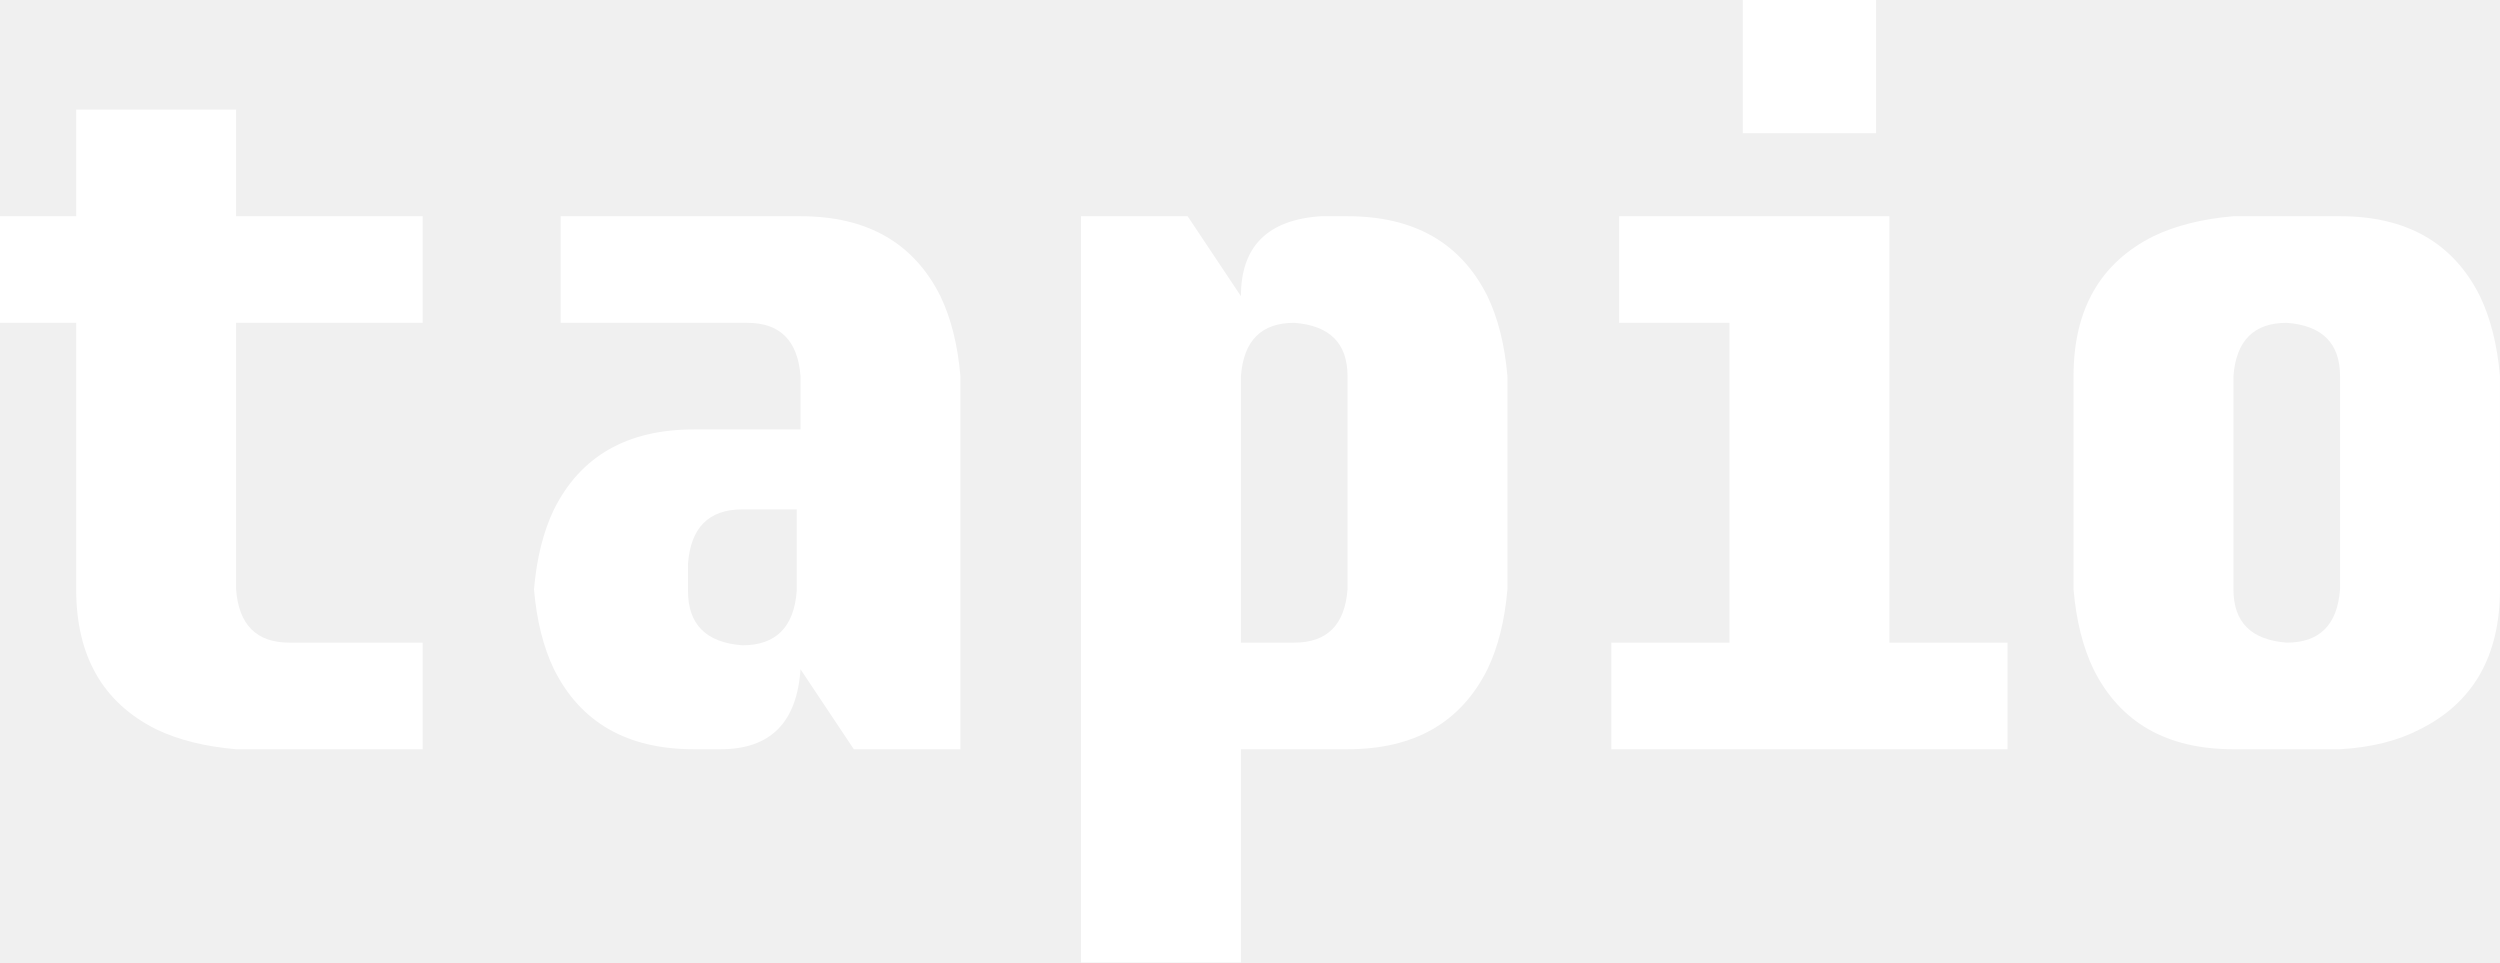
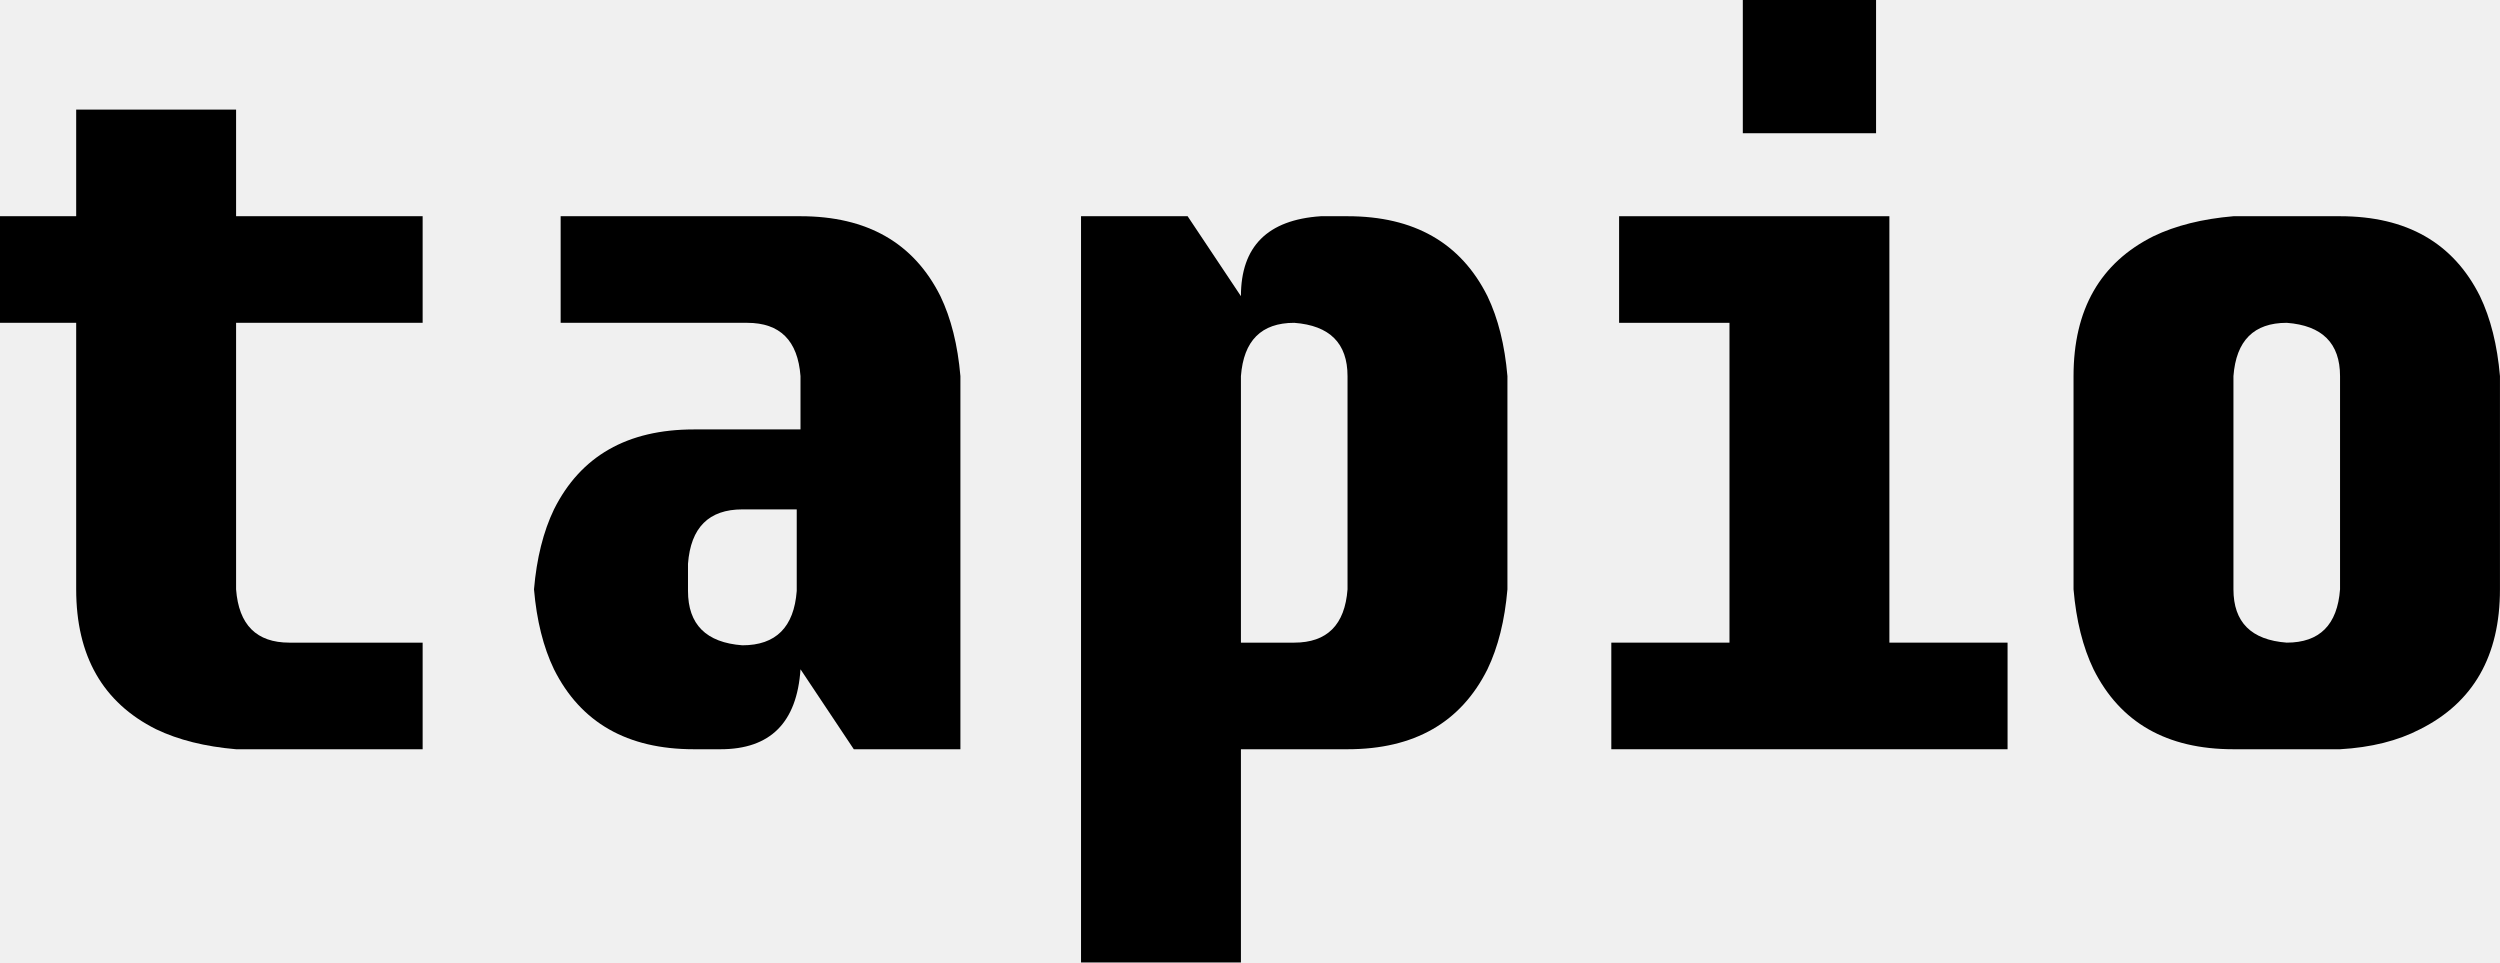
<svg xmlns="http://www.w3.org/2000/svg" viewBox="0 0 377.96 145.507" height="145.507" width="377.96" xml:space="preserve" id="svg2" version="1.1">
  <defs id="defs6" />
  <g transform="matrix(1.333333,0,0,-1.333333,0,145.5067)" id="g10">
    <g transform="scale(0.1)" id="g12">
-       <path id="path14" style="fill:#ffffff;fill-opacity:1;fill-rule:nonzero;stroke:none" d="M 479.23,846.129 H 267.695 V 967.004 H 86.383 V 846.129 H 0 V 725.258 H 86.383 V 423.063 c 0,-75.547 30.215,-128.426 90.652,-158.653 25.168,-12.09 55.387,-19.637 90.66,-22.664 H 479.23 V 362.625 H 328.129 c -37.274,0 -57.41,20.137 -60.434,60.438 V 725.258 H 479.23 v 120.871 0" />
-       <path id="path16" style="fill:#ffffff;fill-opacity:1;fill-rule:nonzero;stroke:none" d="m 1527.94,423.063 c -3.02,-40.301 -23.18,-60.438 -60.44,-60.438 h -60.44 v 302.191 c 3.03,40.278 23.15,60.442 60.44,60.442 40.28,-3.024 60.44,-23.192 60.44,-60.442 z m 158.65,332.414 c -30.22,60.433 -83.1,90.652 -158.65,90.652 h -30.23 c -60.43,-4.035 -90.65,-34.258 -90.65,-90.652 l -60.43,90.652 H 1225.75 V 0 h 181.31 v 241.746 h 120.88 c 75.55,0 128.43,30.223 158.65,90.664 12.09,25.164 19.64,55.379 22.66,90.653 v 241.753 c -3.02,35.25 -10.57,65.465 -22.66,90.661" />
-       <path id="path18" style="fill:#ffffff;fill-opacity:1;fill-rule:nonzero;stroke:none" d="m 2653.33,423.063 c -3.02,-40.301 -23.18,-60.438 -60.44,-60.438 -40.3,3.027 -60.43,23.164 -60.43,60.438 v 241.753 c 3.02,40.278 23.16,60.442 60.43,60.442 40.28,-3.024 60.44,-23.192 60.44,-60.442 z m 158.65,332.414 c -30.22,60.433 -83.1,90.652 -158.65,90.652 h -120.87 c -35.28,-3.02 -65.49,-10.574 -90.66,-22.664 -60.44,-30.215 -90.66,-83.102 -90.66,-158.649 V 423.063 c 3.02,-35.274 10.58,-65.489 22.67,-90.653 30.21,-60.441 83.1,-90.664 158.65,-90.664 h 120.87 c 35.25,2.012 65.47,9.57 90.66,22.664 60.44,30.227 90.66,83.106 90.66,158.653 v 241.753 c -3.03,35.25 -10.58,65.465 -22.67,90.661" />
-       <path id="path20" style="fill:#ffffff;fill-opacity:1;fill-rule:nonzero;stroke:none" d="m 903.402,421.246 c -3.086,-41.101 -23.652,-61.641 -61.648,-61.641 -41.106,3.079 -61.649,23.625 -61.649,61.641 v 30.832 c 3.083,41.074 23.625,61.641 61.649,61.641 h 61.648 v -92.473 z m 185.588,-179.5 v 423.07 c -3.02,35.25 -10.57,65.465 -22.66,90.661 -30.22,60.433 -83.107,90.652 -158.654,90.652 H 635.707 V 725.258 h 211.535 c 37.25,0 57.414,-20.164 60.434,-60.442 V 604.379 H 786.801 c -75.547,0 -128.434,-30.223 -158.649,-90.66 -12.089,-25.188 -19.64,-55.41 -22.664,-90.656 3.024,-35.274 10.575,-65.489 22.664,-90.653 30.215,-60.441 83.102,-90.664 158.649,-90.664 h 30.219 c 56.402,0 86.617,30.223 90.656,90.664 l 60.437,-90.664 h 120.877 v 0" />
-       <path id="path22" style="fill:#ffffff;fill-opacity:1;fill-rule:nonzero;stroke:none" d="M 2142.34,846.129 H 1835.87 V 725.258 h 125.16 V 362.625 H 1827.04 V 241.746 h 449.29 v 120.879 h -133.99 v 483.504 z m -166.2,245.201 V 940.234 h 151.09 v 151.096 h -151.09 v 0" />
+       <path id="path14" style="fill:#000;fill-opacity:1;fill-rule:nonzero;stroke:none" d="M 479.23,846.129 H 267.695 V 967.004 H 86.383 V 846.129 H 0 V 725.258 H 86.383 V 423.063 c 0,-75.547 30.215,-128.426 90.652,-158.653 25.168,-12.09 55.387,-19.637 90.66,-22.664 H 479.23 V 362.625 H 328.129 c -37.274,0 -57.41,20.137 -60.434,60.438 V 725.258 H 479.23 v 120.871 0" />
+       <path id="path16" style="fill:#000;fill-opacity:1;fill-rule:nonzero;stroke:none" d="m 1527.94,423.063 c -3.02,-40.301 -23.18,-60.438 -60.44,-60.438 h -60.44 v 302.191 c 3.03,40.278 23.15,60.442 60.44,60.442 40.28,-3.024 60.44,-23.192 60.44,-60.442 z m 158.65,332.414 c -30.22,60.433 -83.1,90.652 -158.65,90.652 h -30.23 c -60.43,-4.035 -90.65,-34.258 -90.65,-90.652 l -60.43,90.652 H 1225.75 V 0 h 181.31 v 241.746 h 120.88 c 75.55,0 128.43,30.223 158.65,90.664 12.09,25.164 19.64,55.379 22.66,90.653 v 241.753 c -3.02,35.25 -10.57,65.465 -22.66,90.661" />
+       <path id="path18" style="fill:#000;fill-opacity:1;fill-rule:nonzero;stroke:none" d="m 2653.33,423.063 c -3.02,-40.301 -23.18,-60.438 -60.44,-60.438 -40.3,3.027 -60.43,23.164 -60.43,60.438 v 241.753 c 3.02,40.278 23.16,60.442 60.43,60.442 40.28,-3.024 60.44,-23.192 60.44,-60.442 z m 158.65,332.414 c -30.22,60.433 -83.1,90.652 -158.65,90.652 h -120.87 c -35.28,-3.02 -65.49,-10.574 -90.66,-22.664 -60.44,-30.215 -90.66,-83.102 -90.66,-158.649 V 423.063 c 3.02,-35.274 10.58,-65.489 22.67,-90.653 30.21,-60.441 83.1,-90.664 158.65,-90.664 h 120.87 c 35.25,2.012 65.47,9.57 90.66,22.664 60.44,30.227 90.66,83.106 90.66,158.653 v 241.753 c -3.03,35.25 -10.58,65.465 -22.67,90.661" />
+       <path id="path20" style="fill:#000;fill-opacity:1;fill-rule:nonzero;stroke:none" d="m 903.402,421.246 c -3.086,-41.101 -23.652,-61.641 -61.648,-61.641 -41.106,3.079 -61.649,23.625 -61.649,61.641 v 30.832 c 3.083,41.074 23.625,61.641 61.649,61.641 h 61.648 v -92.473 z m 185.588,-179.5 v 423.07 c -3.02,35.25 -10.57,65.465 -22.66,90.661 -30.22,60.433 -83.107,90.652 -158.654,90.652 H 635.707 V 725.258 h 211.535 c 37.25,0 57.414,-20.164 60.434,-60.442 V 604.379 H 786.801 c -75.547,0 -128.434,-30.223 -158.649,-90.66 -12.089,-25.188 -19.64,-55.41 -22.664,-90.656 3.024,-35.274 10.575,-65.489 22.664,-90.653 30.215,-60.441 83.102,-90.664 158.649,-90.664 h 30.219 c 56.402,0 86.617,30.223 90.656,90.664 l 60.437,-90.664 h 120.877 v 0" />
+       <path id="path22" style="fill:#000;fill-opacity:1;fill-rule:nonzero;stroke:none" d="M 2142.34,846.129 H 1835.87 V 725.258 h 125.16 V 362.625 H 1827.04 V 241.746 h 449.29 v 120.879 h -133.99 v 483.504 z m -166.2,245.201 V 940.234 h 151.09 v 151.096 h -151.09 v 0" />
    </g>
  </g>
</svg>
